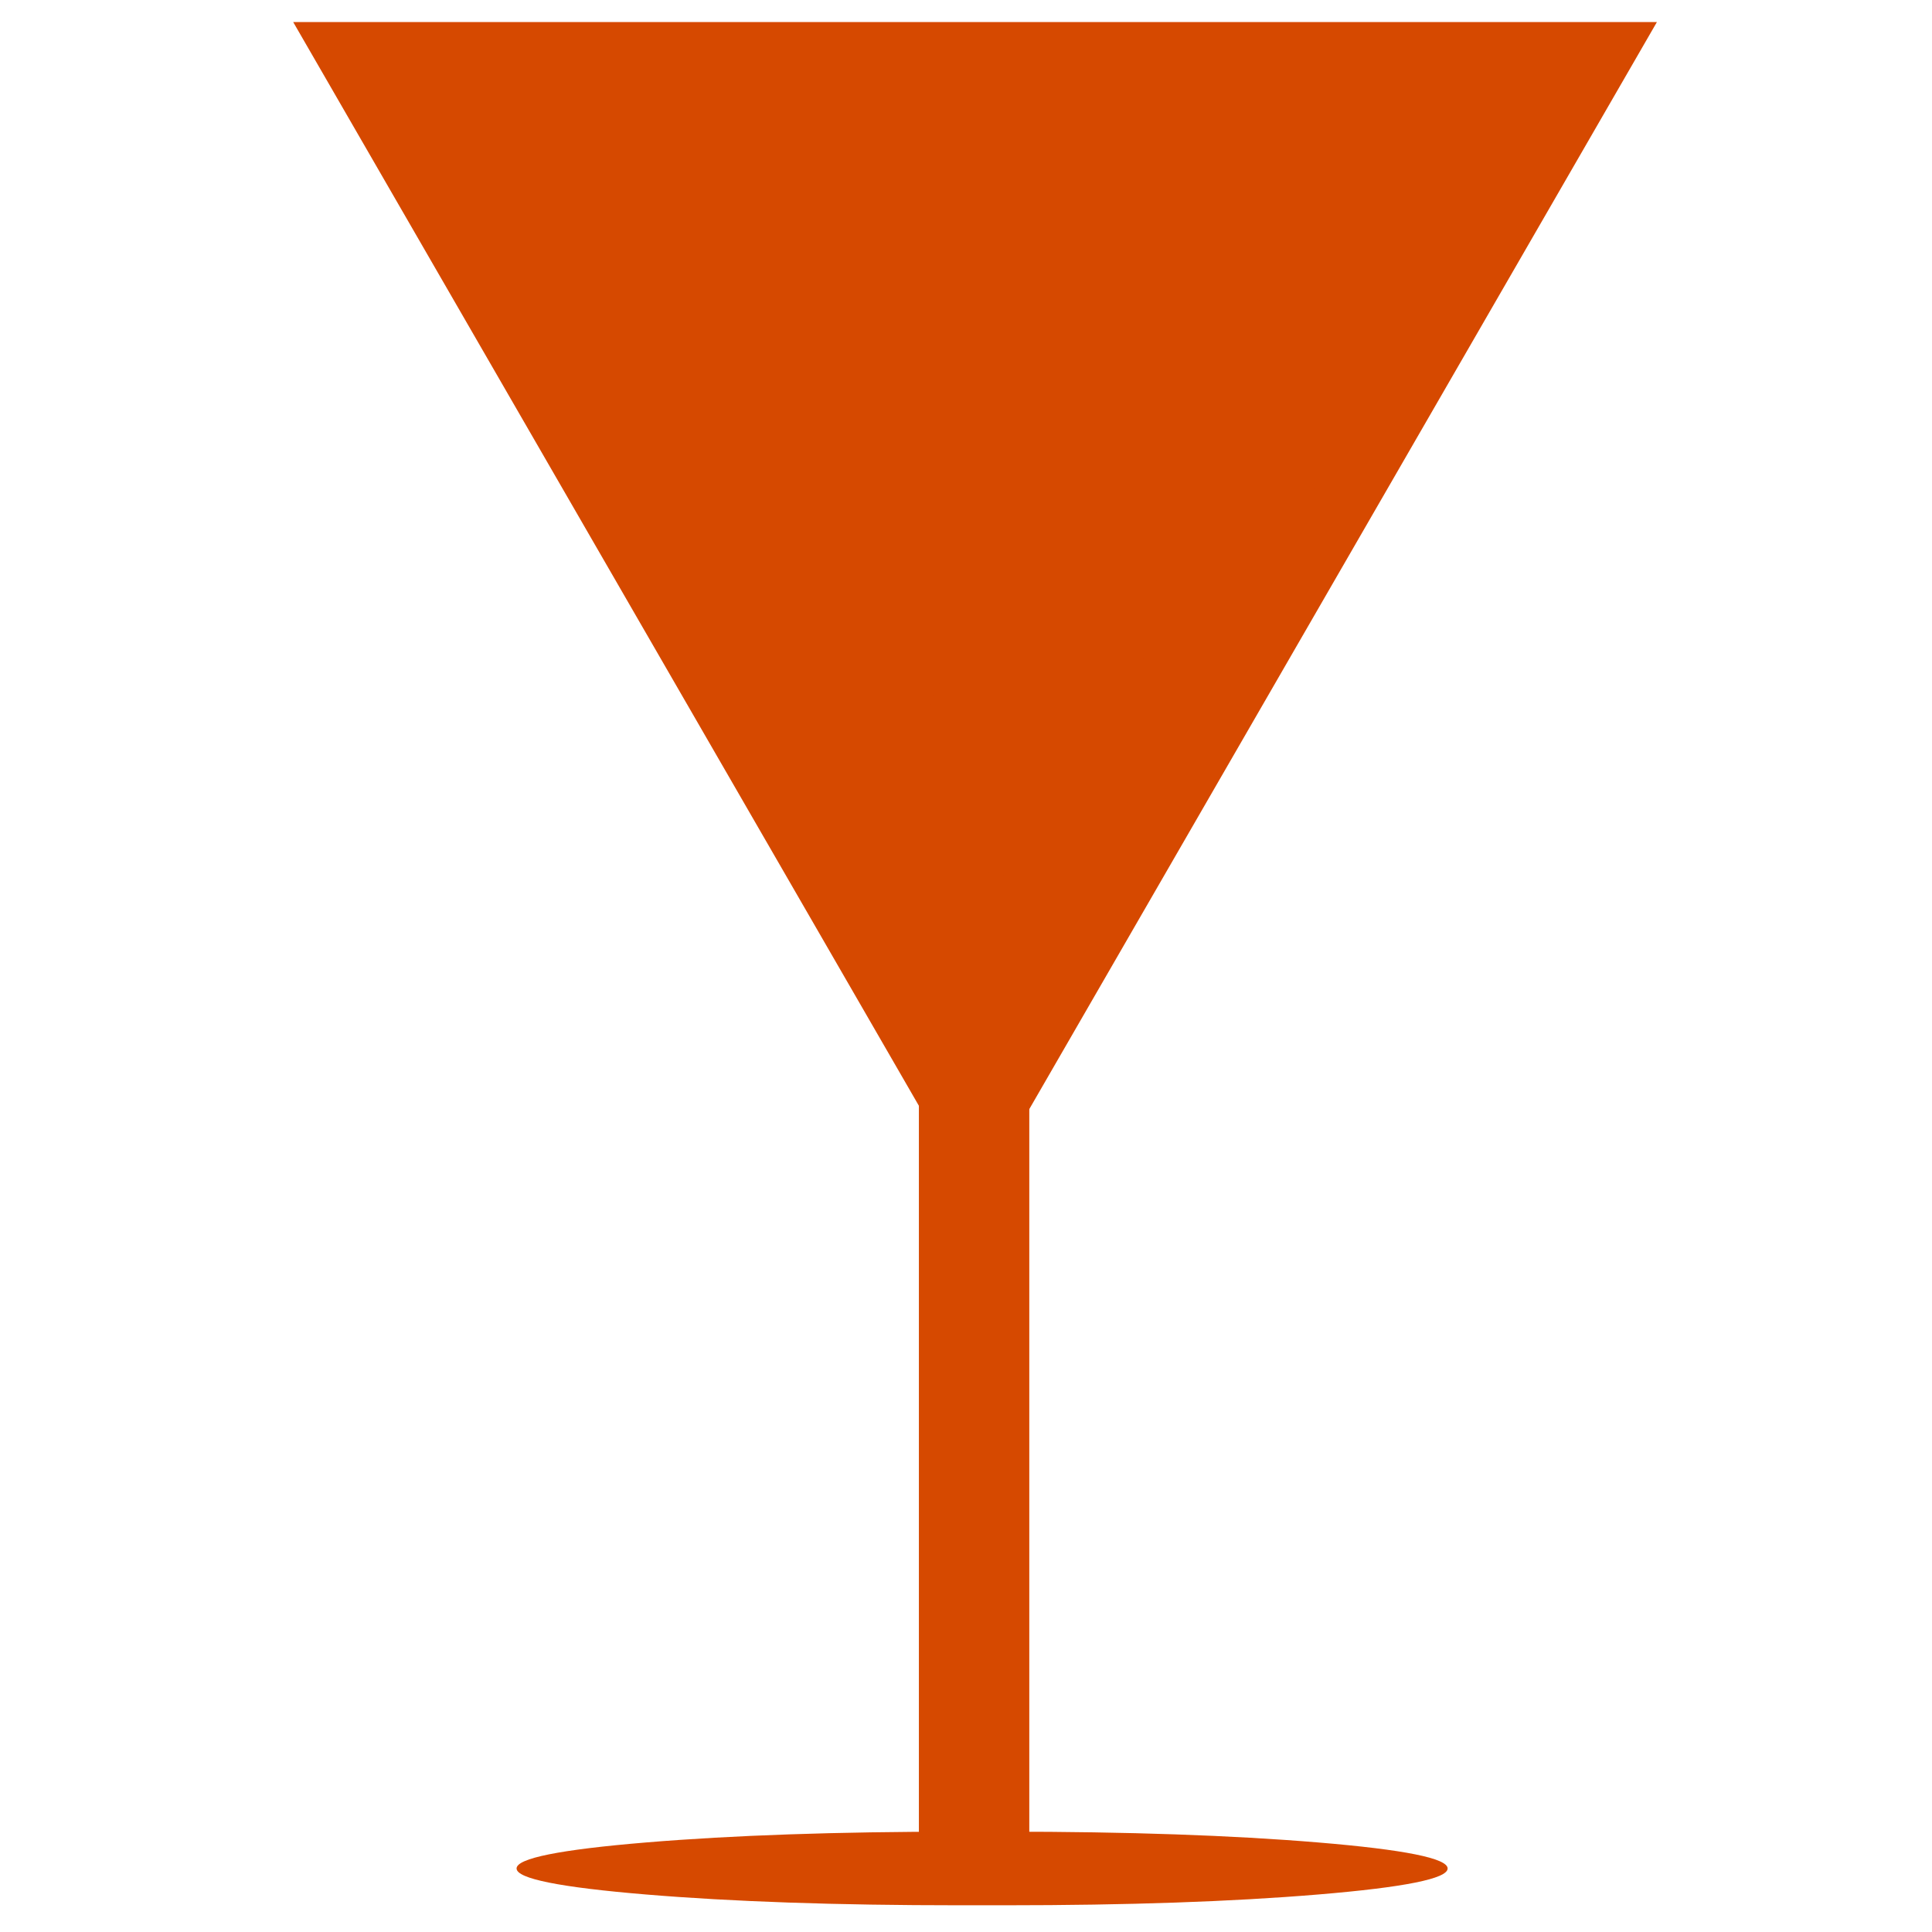
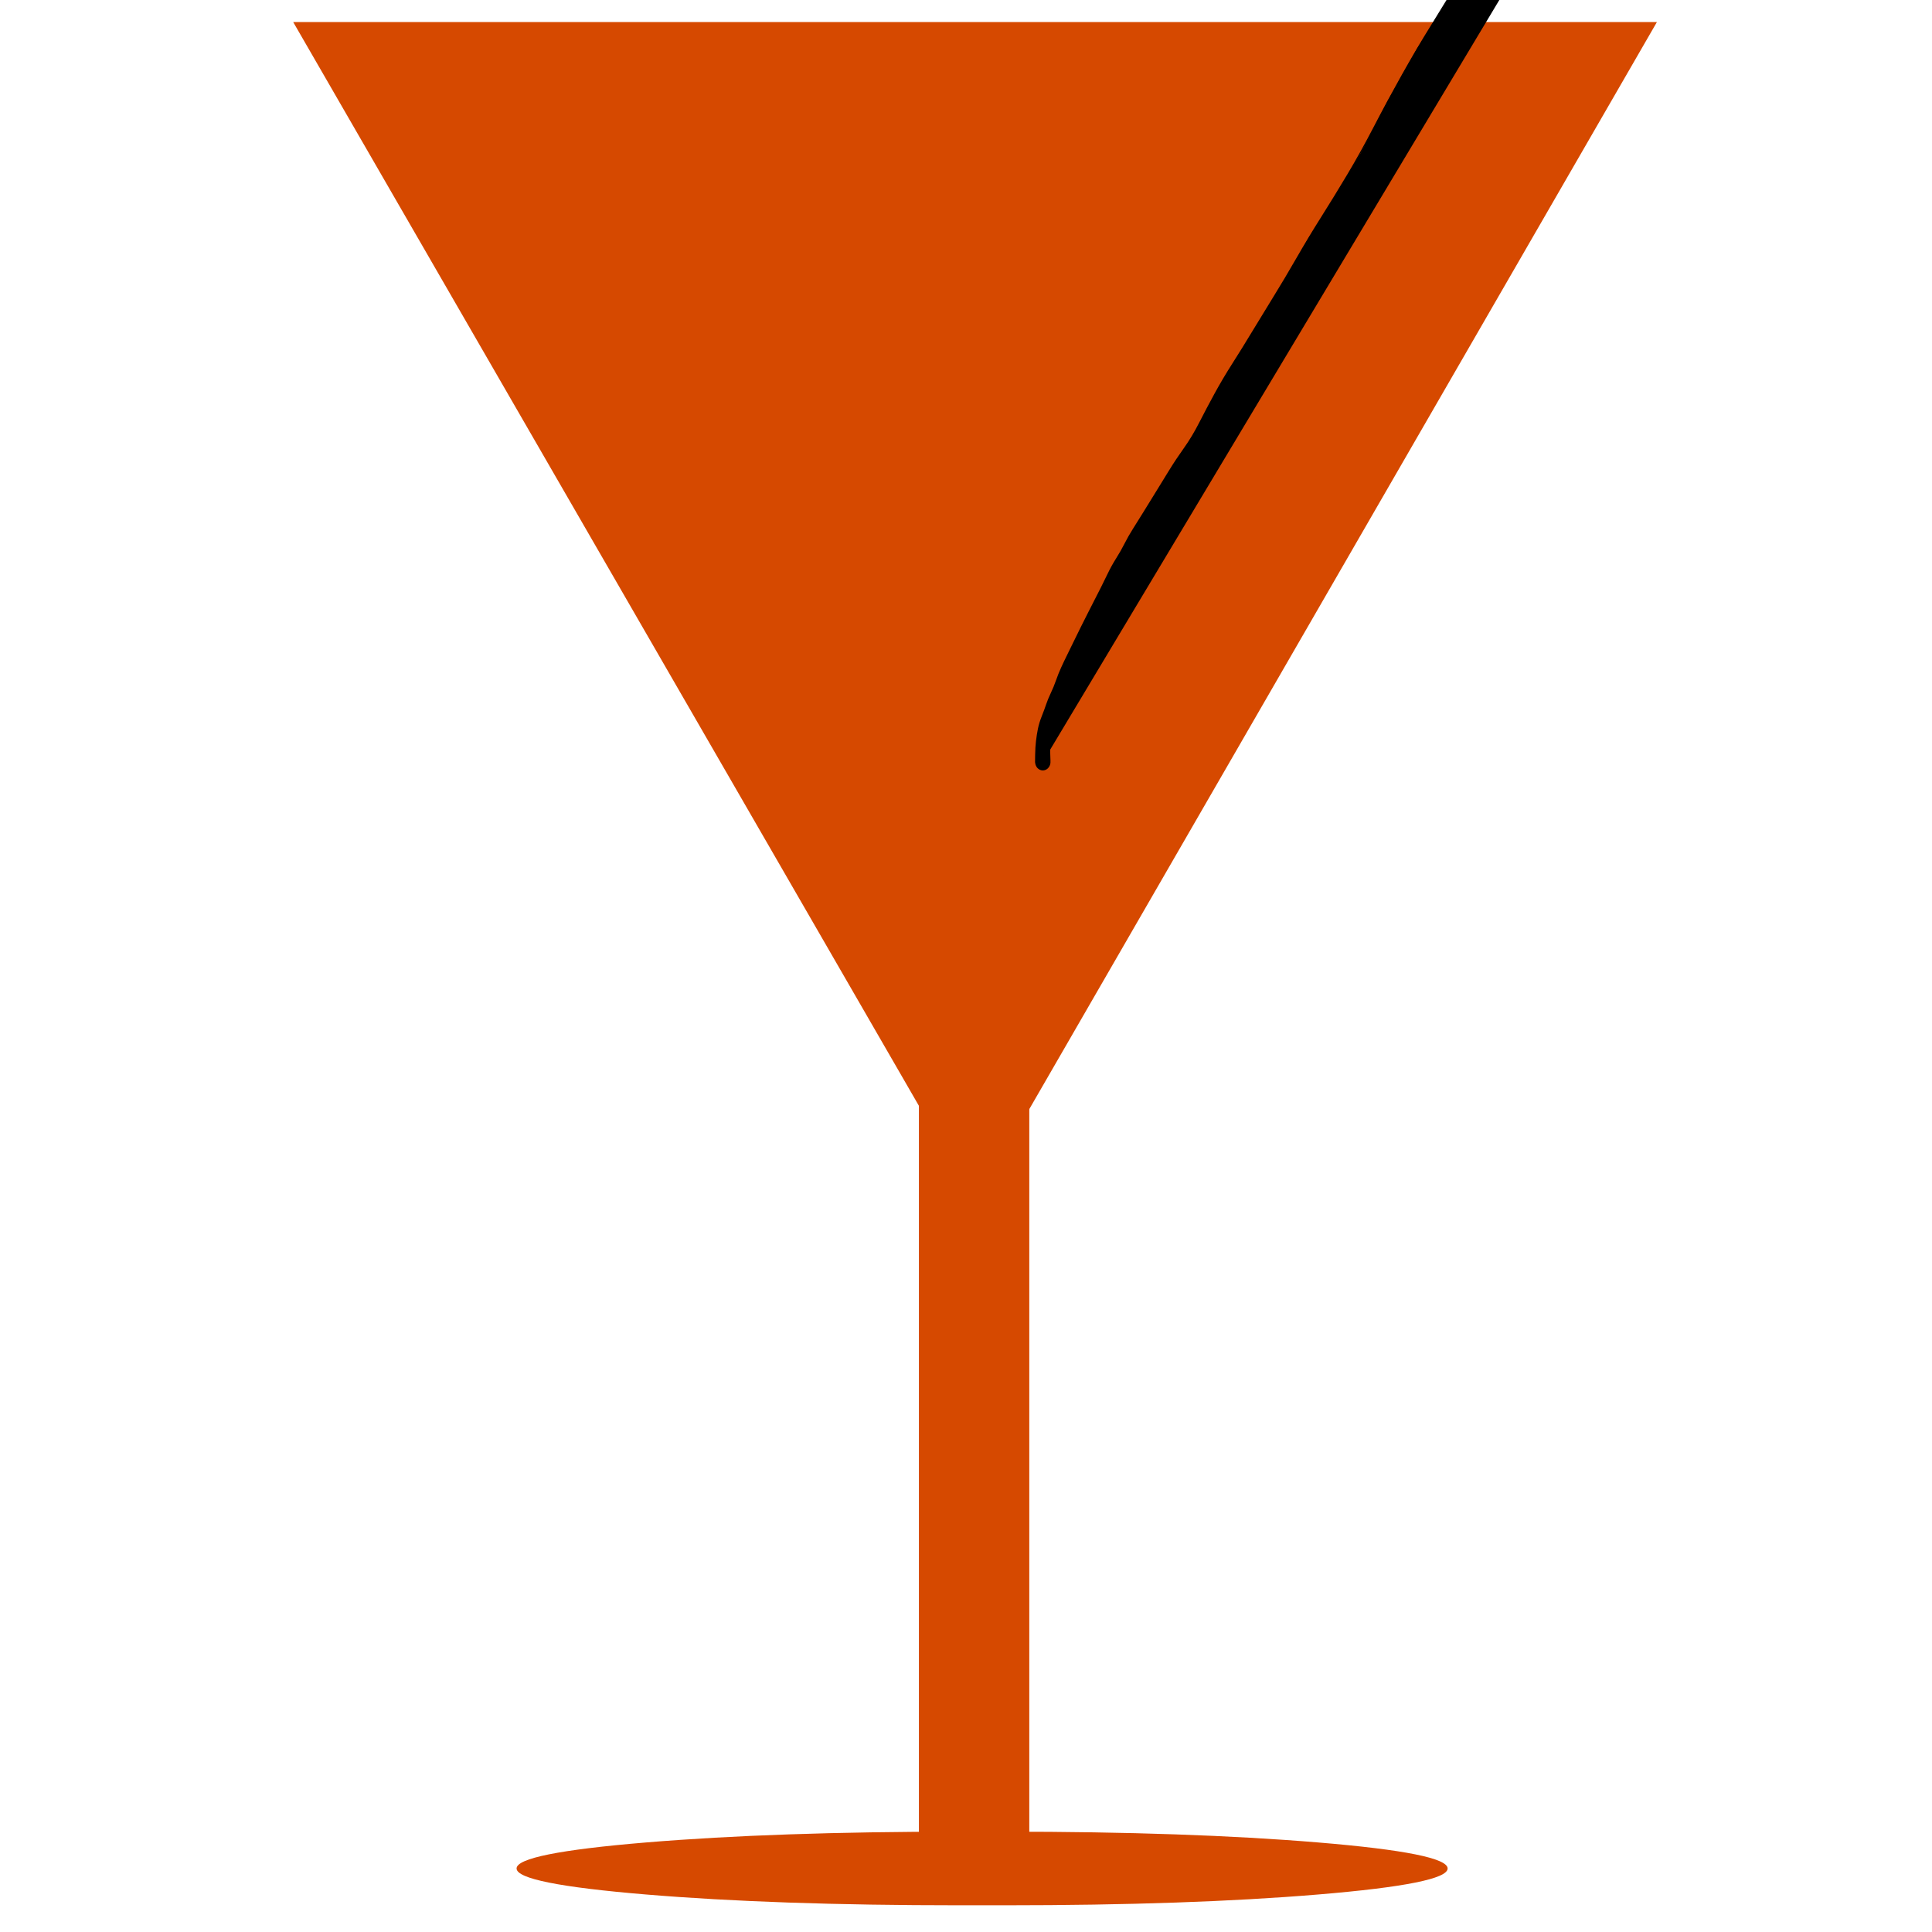
- <svg xmlns="http://www.w3.org/2000/svg" xmlns:ns1="https://sketch.io/dtd/" version="1.1" ns1:metadata="eyJuYW1lIjoiRHJhd2luZy0zLnNrZXRjaHBhZCIsInN1cmZhY2UiOnsiaXNQYWludCI6dHJ1ZSwibWV0aG9kIjoiZmlsbCIsImJsZW5kIjoibm9ybWFsIiwiZW5hYmxlZCI6dHJ1ZSwib3BhY2l0eSI6MSwidHlwZSI6InBhdHRlcm4iLCJwYXR0ZXJuIjp7InR5cGUiOiJwYXR0ZXJuIiwicmVmbGVjdCI6Im5vLXJlZmxlY3QiLCJyZXBlYXQiOiJyZXBlYXQiLCJzbW9vdGhpbmciOmZhbHNlLCJzcmMiOiJ0cmFuc3BhcmVudExpZ2h0Iiwic3giOjEsInN5IjoxLCJ4MCI6MC41LCJ4MSI6MSwieTAiOjAuNSwieTEiOjF9LCJpc0ZpbGwiOnRydWV9LCJjbGlwUGF0aCI6eyJlbmFibGVkIjp0cnVlLCJzdHlsZSI6eyJzdHJva2VTdHlsZSI6ImJsYWNrIiwibGluZVdpZHRoIjoxfX0sImRlc2NyaXB0aW9uIjoiTWFkZSB3aXRoIFNrZXRjaHBhZCAtIGh0dHBzOi8vc2tldGNoLmlvL3NrZXRjaHBhZCIsIm1ldGFkYXRhIjp7fSwiZXhwb3J0RFBJIjo3MiwiZXhwb3J0Rm9ybWF0IjoicG5nIiwiZXhwb3J0UXVhbGl0eSI6MC45NSwidW5pdHMiOiJweCIsIndpZHRoIjo1MjUsImhlaWdodCI6NTI1LCJwYWdlcyI6W3sid2lkdGgiOjUyNSwiaGVpZ2h0Ijo1MjV9XSwidXVpZCI6ImZmYTYwNGVmLWQ3ZTAtNDIzOC04ZDkzLWU1NjIyMTI2ZGVmZiJ9" width="525" height="525" viewBox="0 0 525 525">
+ <svg xmlns="http://www.w3.org/2000/svg" xmlns:ns1="https://sketch.io/dtd/" version="1.1" ns1:metadata="eyJuYW1lIjoid29iLnNrZXRjaHBhZCIsInN1cmZhY2UiOnsiaXNQYWludCI6dHJ1ZSwibWV0aG9kIjoiZmlsbCIsImJsZW5kIjoibm9ybWFsIiwiZW5hYmxlZCI6dHJ1ZSwib3BhY2l0eSI6MSwidHlwZSI6InBhdHRlcm4iLCJwYXR0ZXJuIjp7InR5cGUiOiJwYXR0ZXJuIiwicmVmbGVjdCI6Im5vLXJlZmxlY3QiLCJyZXBlYXQiOiJyZXBlYXQiLCJzbW9vdGhpbmciOmZhbHNlLCJzcmMiOiJ0cmFuc3BhcmVudExpZ2h0Iiwic3giOjEsInN5IjoxLCJ4MCI6MC41LCJ4MSI6MSwieTAiOjAuNSwieTEiOjF9LCJpc0ZpbGwiOnRydWV9LCJjbGlwUGF0aCI6eyJlbmFibGVkIjp0cnVlLCJzdHlsZSI6eyJzdHJva2VTdHlsZSI6ImJsYWNrIiwibGluZVdpZHRoIjoxfX0sImRlc2NyaXB0aW9uIjoiTWFkZSB3aXRoIFNrZXRjaHBhZCAtIGh0dHBzOi8vc2tldGNoLmlvL3NrZXRjaHBhZCIsIm1ldGFkYXRhIjp7fSwiZXhwb3J0RFBJIjo3MiwiZXhwb3J0Rm9ybWF0IjoicG5nIiwiZXhwb3J0UXVhbGl0eSI6MC45NSwidW5pdHMiOiJweCIsIndpZHRoIjo1MjUsImhlaWdodCI6NTI1LCJwYWdlcyI6W3sid2lkdGgiOjUyNSwiaGVpZ2h0Ijo1MjV9XSwidXVpZCI6ImZmYTYwNGVmLWQ3ZTAtNDIzOC04ZDkzLWU1NjIyMTI2ZGVmZiJ9" width="525" height="525" viewBox="0 0 525 525">
  <path style="fill: #d64900; mix-blend-mode: multiply; fill-opacity: 1; vector-effect: non-scaling-stroke;" ns1:tool="triangle" d="M213.951 0 L399.238 320.927 28.664 320.927 z" transform="matrix(0.5,0.8660254,-0.8660254,0.5,343.2716,-179.2947)" />
  <path style="fill: #d64900; mix-blend-mode: source-over; fill-opacity: 1; vector-effect: non-scaling-stroke;" ns1:tool="rectangle" d="M0 0 L30 0 30 251 0 251 z" transform="matrix(1,0,0,1,249.6992,257.1914)" />
  <path style="fill: #d64900; mix-blend-mode: source-over; fill-opacity: 1; vector-effect: non-scaling-stroke;" ns1:tool="rectangle" d="M120.175 0 L132.825 0 Q182.603 0 217.802 2.929 253 5.858 253 10 L253 10 Q253 14.142 217.802 17.071 182.603 20 132.825 20 L120.175 20 Q70.397 20 35.198 17.071 0 14.142 0 10 L0 10 Q0 5.858 35.198 2.929 70.397 0 120.175 0 z" transform="matrix(1,0,0,1,140.375,497.7383)" />
  <path style="fill: #d64900; mix-blend-mode: destination-out; fill-opacity: 1; vector-effect: non-scaling-stroke;" ns1:tool="ellipse" d="M42 0 C65.196 0 84 25.744 84 57.5 84 89.256 65.196 115 42 115 18.804 115 0 89.256 0 57.5 0 25.744 18.804 0 42 0 z" transform="matrix(0.6651184,0.2656568,-0.2522111,0.6314548,268.3578,152.6184)" />
-   <path style="fill: #d64900; mix-blend-mode: destination-out; fill-opacity: 1; vector-effect: non-scaling-stroke;" ns1:tool="ellipse" d="M42 0 C65.196 0 84 25.744 84 57.5 84 89.256 65.196 115 42 115 18.804 115 0 89.256 0 57.5 0 25.744 18.804 0 42 0 z" transform="matrix(0.6903454,0.2757327,-0.2617771,0.6554049,314.77,70.56501)" />
+   <path style="fill: #d64900; mix-blend-mode: destination-out; fill-opacity: 1; vector-effect: non-scaling-stroke;" ns1:tool="ellipse" d="M42 0 C65.196 0 84 25.744 84 57.5 84 89.256 65.196 115 42 115 18.804 115 0 89.256 0 57.5 0 25.744 18.804 0 42 0 z" transform="matrix(0.6903454,0.2757327,-0.2617771,0.6554049,311.9536,78.20564)" />
+   <g style="mix-blend-mode: destination-out;" ns1:tool="pen" transform="matrix(0.911048,-0.01201314,0.01318493,0.9999131,273.7792,-105.7276)">
+     <g ns1:uid="1">
+       <g ns1:uid="2" style="paint-order: stroke fill markers;">
+         <path d="M 6 312.88L 6 312.88L 6 312.88L 6 310.88L 6 308.88L 6.51 305.84L 7.27 302.79L 8.74 299.6L 9.9 296.67L 11.58 293.52L 12.97 289.7L 14.62 286.54L 16.64 282.55L 18.65 278.56L 20.48 275.46L 22.58 271.52L 24.45 268.45L 26.57 264.52L 28.62 260.54L 31.35 256.39L 33.53 252.5L 36.32 248.37L 39.41 243.42L 43.36 237.39L 47.34 231.38L 52.15 225.24L 56.53 217.49L 61.44 209.44L 67.25 201.32L 73.32 192.36L 80.29 182.34L 87.37 171.4L 95.26 160.32L 103.32 148.37L 111.48 134.47L 120.39 120.41L 130.28 106.33L 140.33 91.37L 151.17 77.26L 160.27 64.33L 170.11 52.21L 178.92 43.04L 186.11 34.21L 191.94 28.06L 195.9 24.02L 199.89 20.01L 202.88 17L 205.88 14L 207.88 12L 209.88 10L 211.88 8L 212.88 7L 213.88 6" ns1:uid="3" style="fill: #000000;" />
+       </g>
+       <g ns1:uid="4" style="paint-order: stroke fill markers;">
+         <path d="M 3.686 312.88Q 3.686 312.88 3.745 310.895Q 3.803 308.909 4.045 307.203Q 4.286 305.497 4.666 303.877Q 5.045 302.257 5.858 300.47Q 6.67 298.683 7.212 297.265Q 7.754 295.847 8.661 294.167Q 9.567 292.487 10.261 290.743Q 10.954 288.999 11.837 287.292Q 12.719 285.585 13.809 283.648Q 14.899 281.711 15.972 279.753Q 17.044 277.794 17.967 276.176Q 18.89 274.559 19.976 272.656Q 21.063 270.754 21.995 269.157Q 22.928 267.56 24.015 265.665Q 25.101 263.77 26.161 261.816Q 27.22 259.861 28.704 257.77Q 30.188 255.678 31.268 253.779Q 32.348 251.88 33.829 249.81Q 35.31 247.74 36.966 245.364Q 38.623 242.987 40.688 240.027Q 42.753 237.066 44.808 234.102Q 46.863 231.138 49.321 228.087Q 51.778 225.035 53.988 221.212Q 56.198 217.39 58.679 213.376Q 61.159 209.363 64.083 205.308Q 67.007 201.252 70.052 196.786Q 73.097 192.321 76.588 187.321Q 80.079 182.321 83.624 176.862Q 87.169 171.403 91.117 165.864Q 95.065 160.325 99.097 154.357Q 103.129 148.39 107.208 141.454Q 111.288 134.517 115.743 127.487Q 120.198 120.457 125.142 113.416Q 130.086 106.374 135.11 98.899Q 140.135 91.425 145.555 84.364Q 150.974 77.302 155.531 70.835Q 160.087 64.367 165.007 58.3Q 169.927 52.234 174.34 47.632Q 178.753 43.031 182.352 38.619Q 185.95 34.206 188.874 31.116Q 191.798 28.026 193.787 25.997Q 195.776 23.967 197.772 21.961Q 199.767 19.956 201.169 18.351Q 202.572 16.746 203.996 15.168Q 205.419 13.591 206.317 12.48Q 207.215 11.369 208.123 10.277Q 209.031 9.185 210.962 7.108Q 212.894 5.031 213.025 4.929Q 213.156 4.826 213.308 4.757Q 213.46 4.689 213.624 4.659Q 213.788 4.629 213.954 4.639Q 214.121 4.649 214.28 4.699Q 214.439 4.748 214.581 4.834Q 214.724 4.921 214.842 5.038Q 214.959 5.156 215.046 5.299Q 215.132 5.441 215.181 5.6Q 215.231 5.76 215.241 5.926Q 215.251 6.092 215.221 6.256Q 215.191 6.42 215.123 6.572Q 215.054 6.724 214.951 6.855Q 214.849 6.986 214.849 6.986Q 214.849 6.986 212.772 8.918Q 210.695 10.849 209.603 11.757Q 208.511 12.665 207.4 13.563Q 206.289 14.461 204.713 15.883Q 203.136 17.306 201.541 18.72Q 199.945 20.133 197.95 22.138Q 195.956 24.143 193.969 26.171Q 191.981 28.199 189.064 31.282Q 186.146 34.366 182.541 38.786Q 178.936 43.207 174.53 47.8Q 170.125 52.394 165.211 58.455Q 160.297 64.515 155.738 70.987Q 151.18 77.46 145.766 84.516Q 140.353 91.571 135.329 99.049Q 130.305 106.527 125.367 113.566Q 120.429 120.604 115.981 127.632Q 111.532 134.661 107.453 141.608Q 103.373 148.555 99.346 154.53Q 95.32 160.505 91.385 166.045Q 87.45 171.585 83.916 177.058Q 80.381 182.531 76.91 187.542Q 73.439 192.552 70.416 197.04Q 67.393 201.527 64.515 205.591Q 61.637 209.655 59.212 213.689Q 56.787 217.723 54.613 221.637Q 52.439 225.55 50.094 228.638Q 47.748 231.725 45.824 234.771Q 43.899 237.817 42.022 240.877Q 40.144 243.938 38.713 246.504Q 37.283 249.071 35.979 251.129Q 34.674 253.187 33.57 255.18Q 32.465 257.173 31.225 259.23Q 29.985 261.287 28.994 263.312Q 28.003 265.337 26.971 267.365Q 25.94 269.392 25.001 270.873Q 24.061 272.354 23.05 274.384Q 22.038 276.414 21.13 277.905Q 20.221 279.395 19.284 281.426Q 18.346 283.457 17.419 285.503Q 16.492 287.549 15.727 289.008Q 14.962 290.467 14.263 292.537Q 13.564 294.607 12.795 296.075Q 12.026 297.544 11.405 299.058Q 10.785 300.572 10.133 301.973Q 9.482 303.375 9.103 304.805Q 8.725 306.235 8.461 307.577Q 8.197 308.919 8.255 310.899Q 8.314 312.88 8.281 313.157Q 8.247 313.434 8.148 313.695Q 8.049 313.956 7.891 314.185Q 7.732 314.415 7.523 314.6Q 7.315 314.785 7.068 314.914Q 6.821 315.044 6.55 315.111Q 6.279 315.177 6 315.177Q 5.721 315.177 5.45 315.111Q 5.179 315.044 4.932 314.914Q 4.685 314.784 4.476 314.599Q 4.268 314.414 4.109 314.185Q 3.951 313.955 3.852 313.694Q 3.753 313.434 3.719 313.157Q 3.686 312.88 3.686 312.88" ns1:uid="5" style="fill: #000000;" />
+       </g>
+     </g>
+   </g>
</svg>
